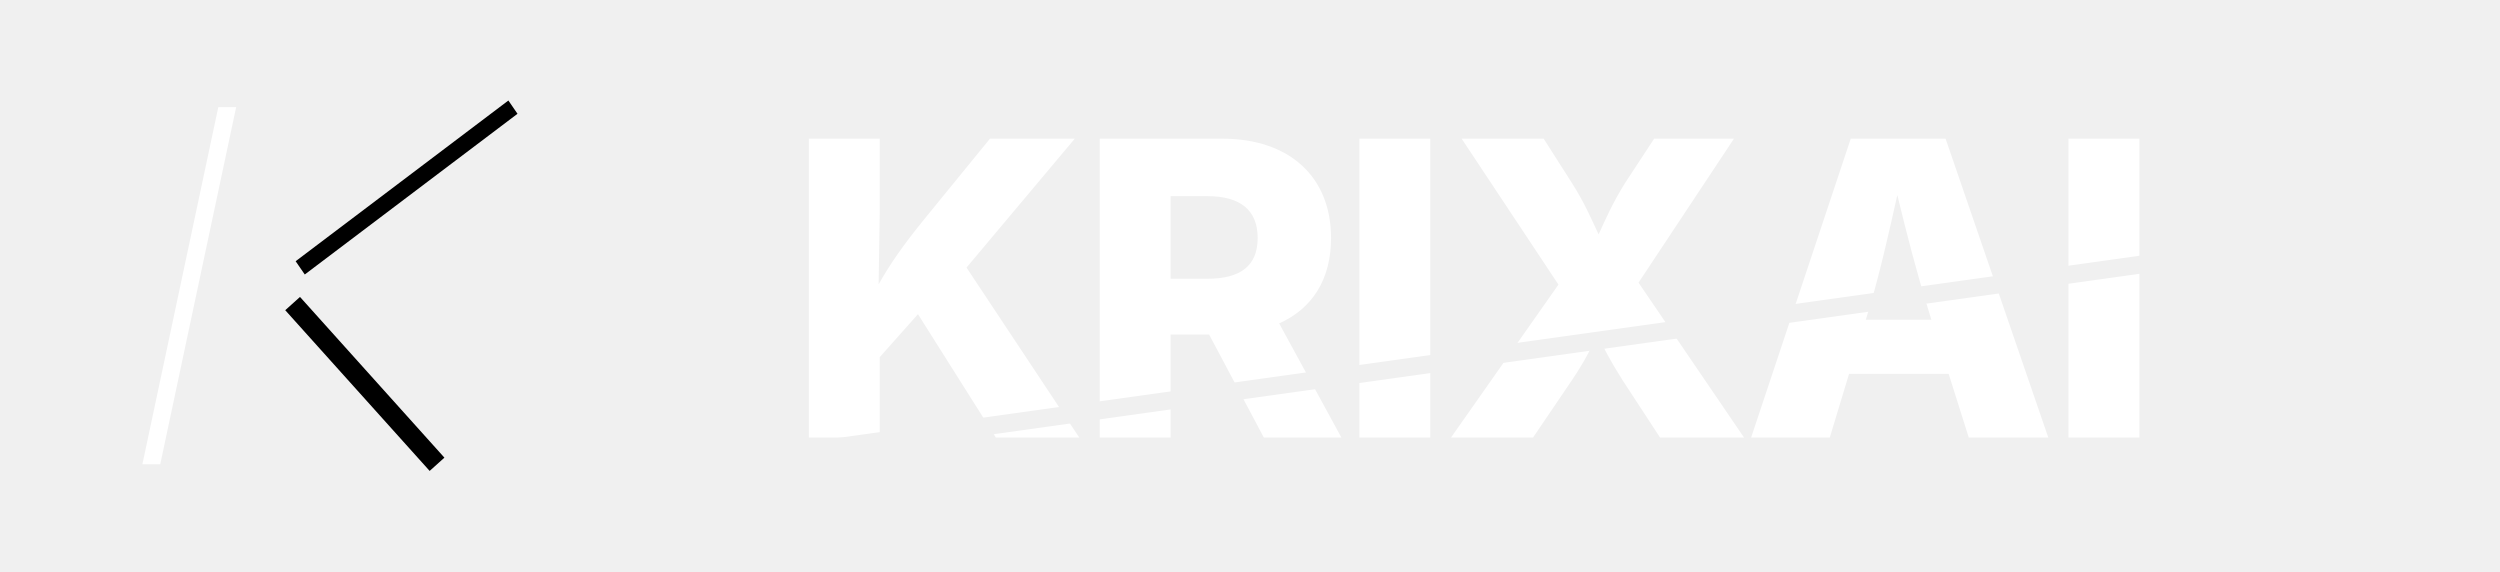
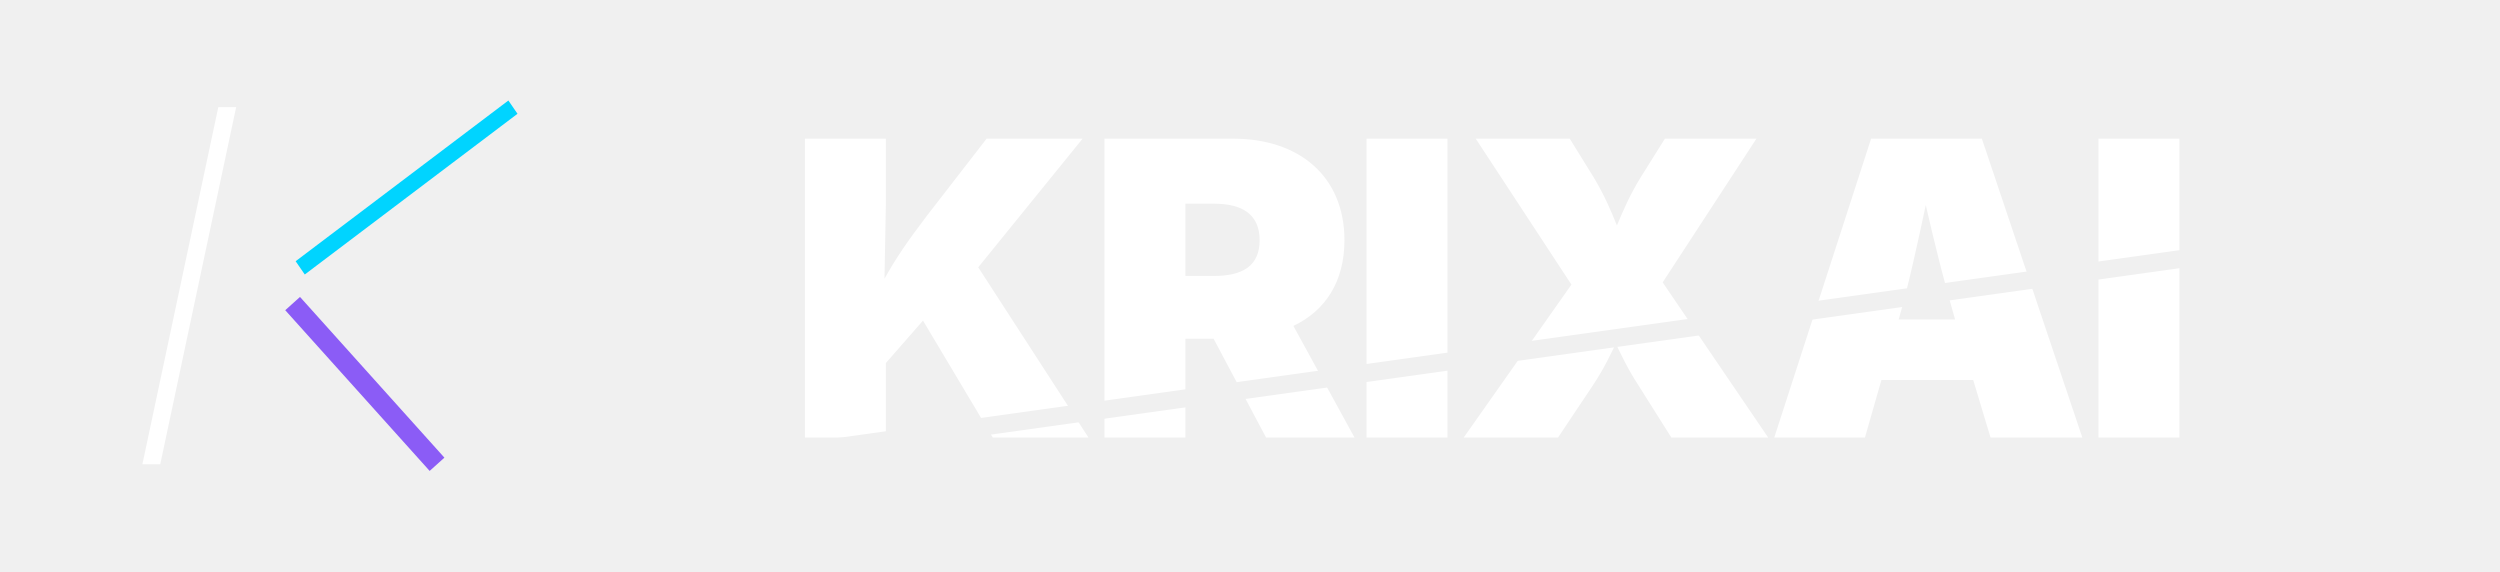
<svg xmlns="http://www.w3.org/2000/svg" viewBox="0 0 140 32" fill="none">
  <defs>
-     <linearGradient id="krixai-lockup-gradient" x1="0%" y1="100%" x2="100%" y2="0%">
-       <stop offset="0%" stopColor="#00D4FF" />
-       <stop offset="100%" stopColor="#8B5CF6" />
-     </linearGradient>
    <mask id="text-slice">
      <rect x="0" y="0" width="140" height="32" fill="white" />
      <line x1="40" y1="26" x2="140" y2="12" stroke="black" strokeWidth="1.2" />
    </mask>
  </defs>
  <g transform="translate(6, 0) skewX(-12)">
    <line x1="8" y1="6" x2="8" y2="26" stroke="#FFFFFF" strokeWidth="5.5" strokeLinecap="round" />
-     <line x1="14" y1="15" x2="24" y2="6" stroke="url(#krixai-lockup-gradient)" strokeWidth="5.5" strokeLinecap="round" />
-     <line x1="14" y1="17" x2="24" y2="26" stroke="url(#krixai-lockup-gradient)" strokeWidth="5.5" strokeLinecap="round" />
+     <line x1="14" y1="15" x2="24" y2="6" stroke="#00D4FF" strokeWidth="5.5" strokeLinecap="round" />
+     <line x1="14" y1="17" x2="24" y2="26" stroke="#8B5CF6" strokeWidth="5.5" strokeLinecap="round" />
  </g>
-   <text x="44" y="24.5" font-family="system-ui, -apple-system, sans-serif" font-weight="800" font-size="23" fill="#FFFFFF" letter-spacing="-0.03em" mask="url(#text-slice)">
+   <text x="44" y="24.5" font-family="Inter, 'Helvetica Neue', Helvetica, Arial, sans-serif" font-weight="900" font-size="23" fill="#FFFFFF" letter-spacing="-0.03em" mask="url(#text-slice)">
    KRIXAI
  </text>
</svg>
